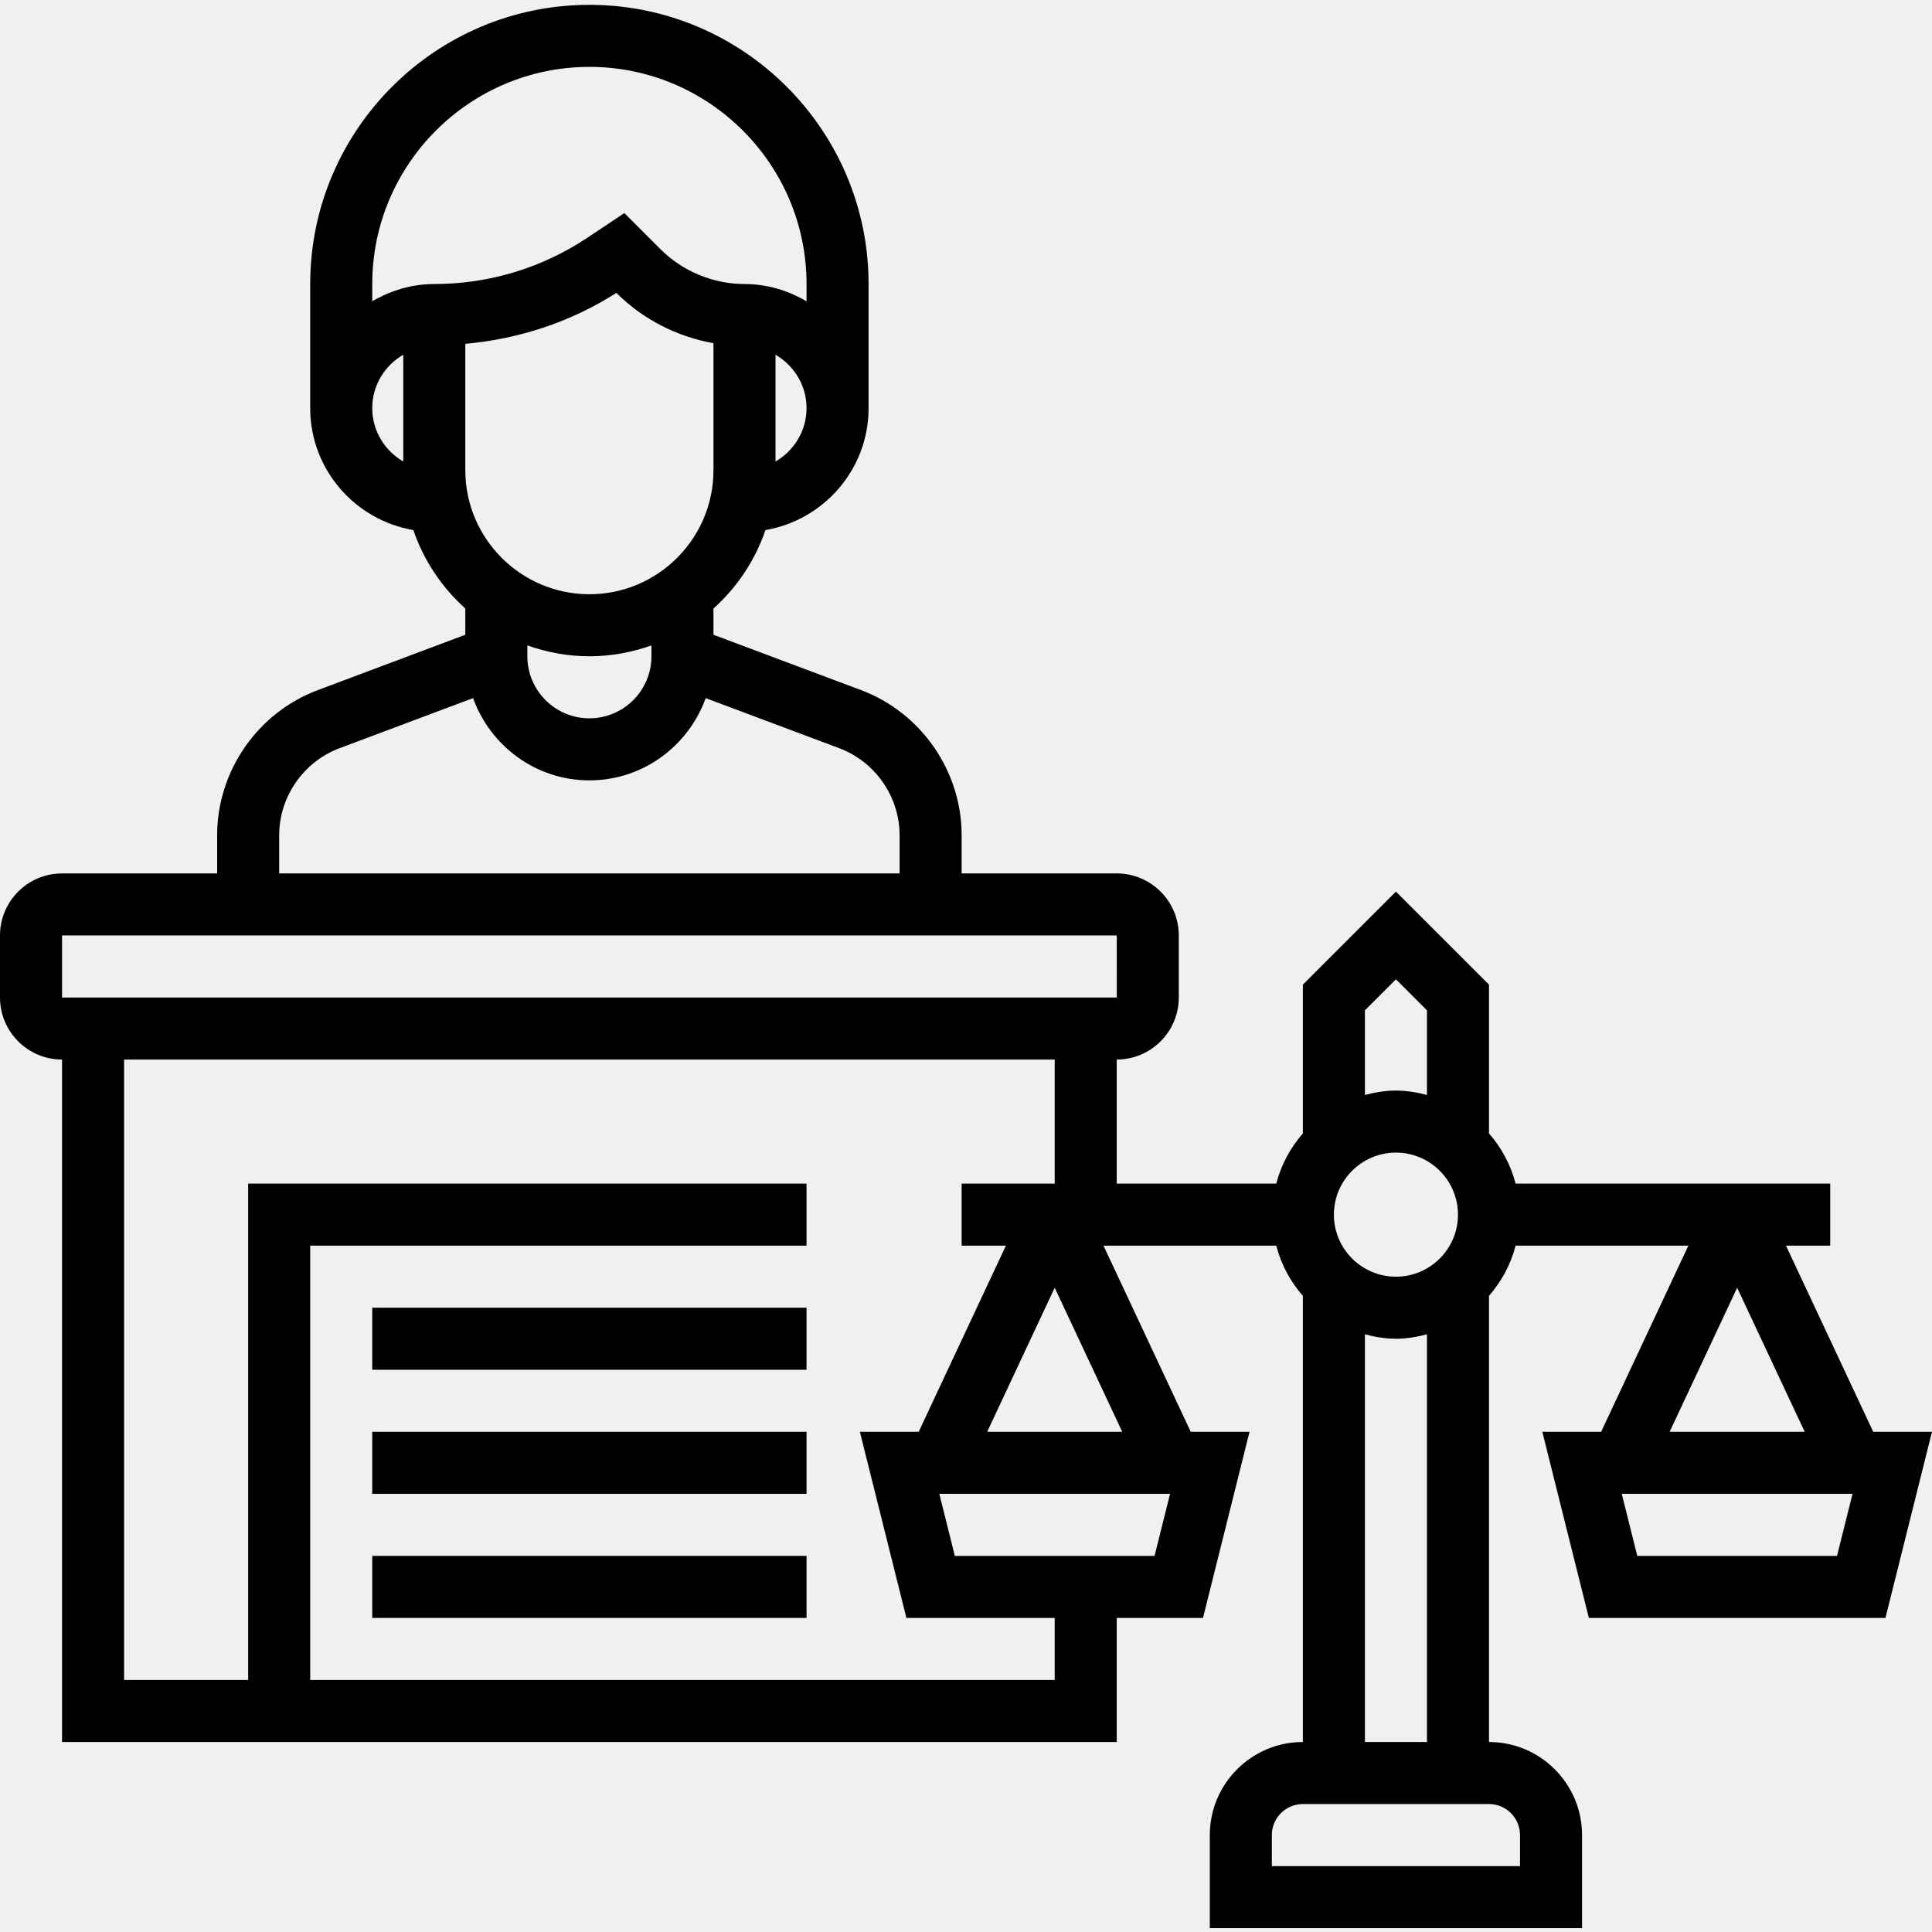
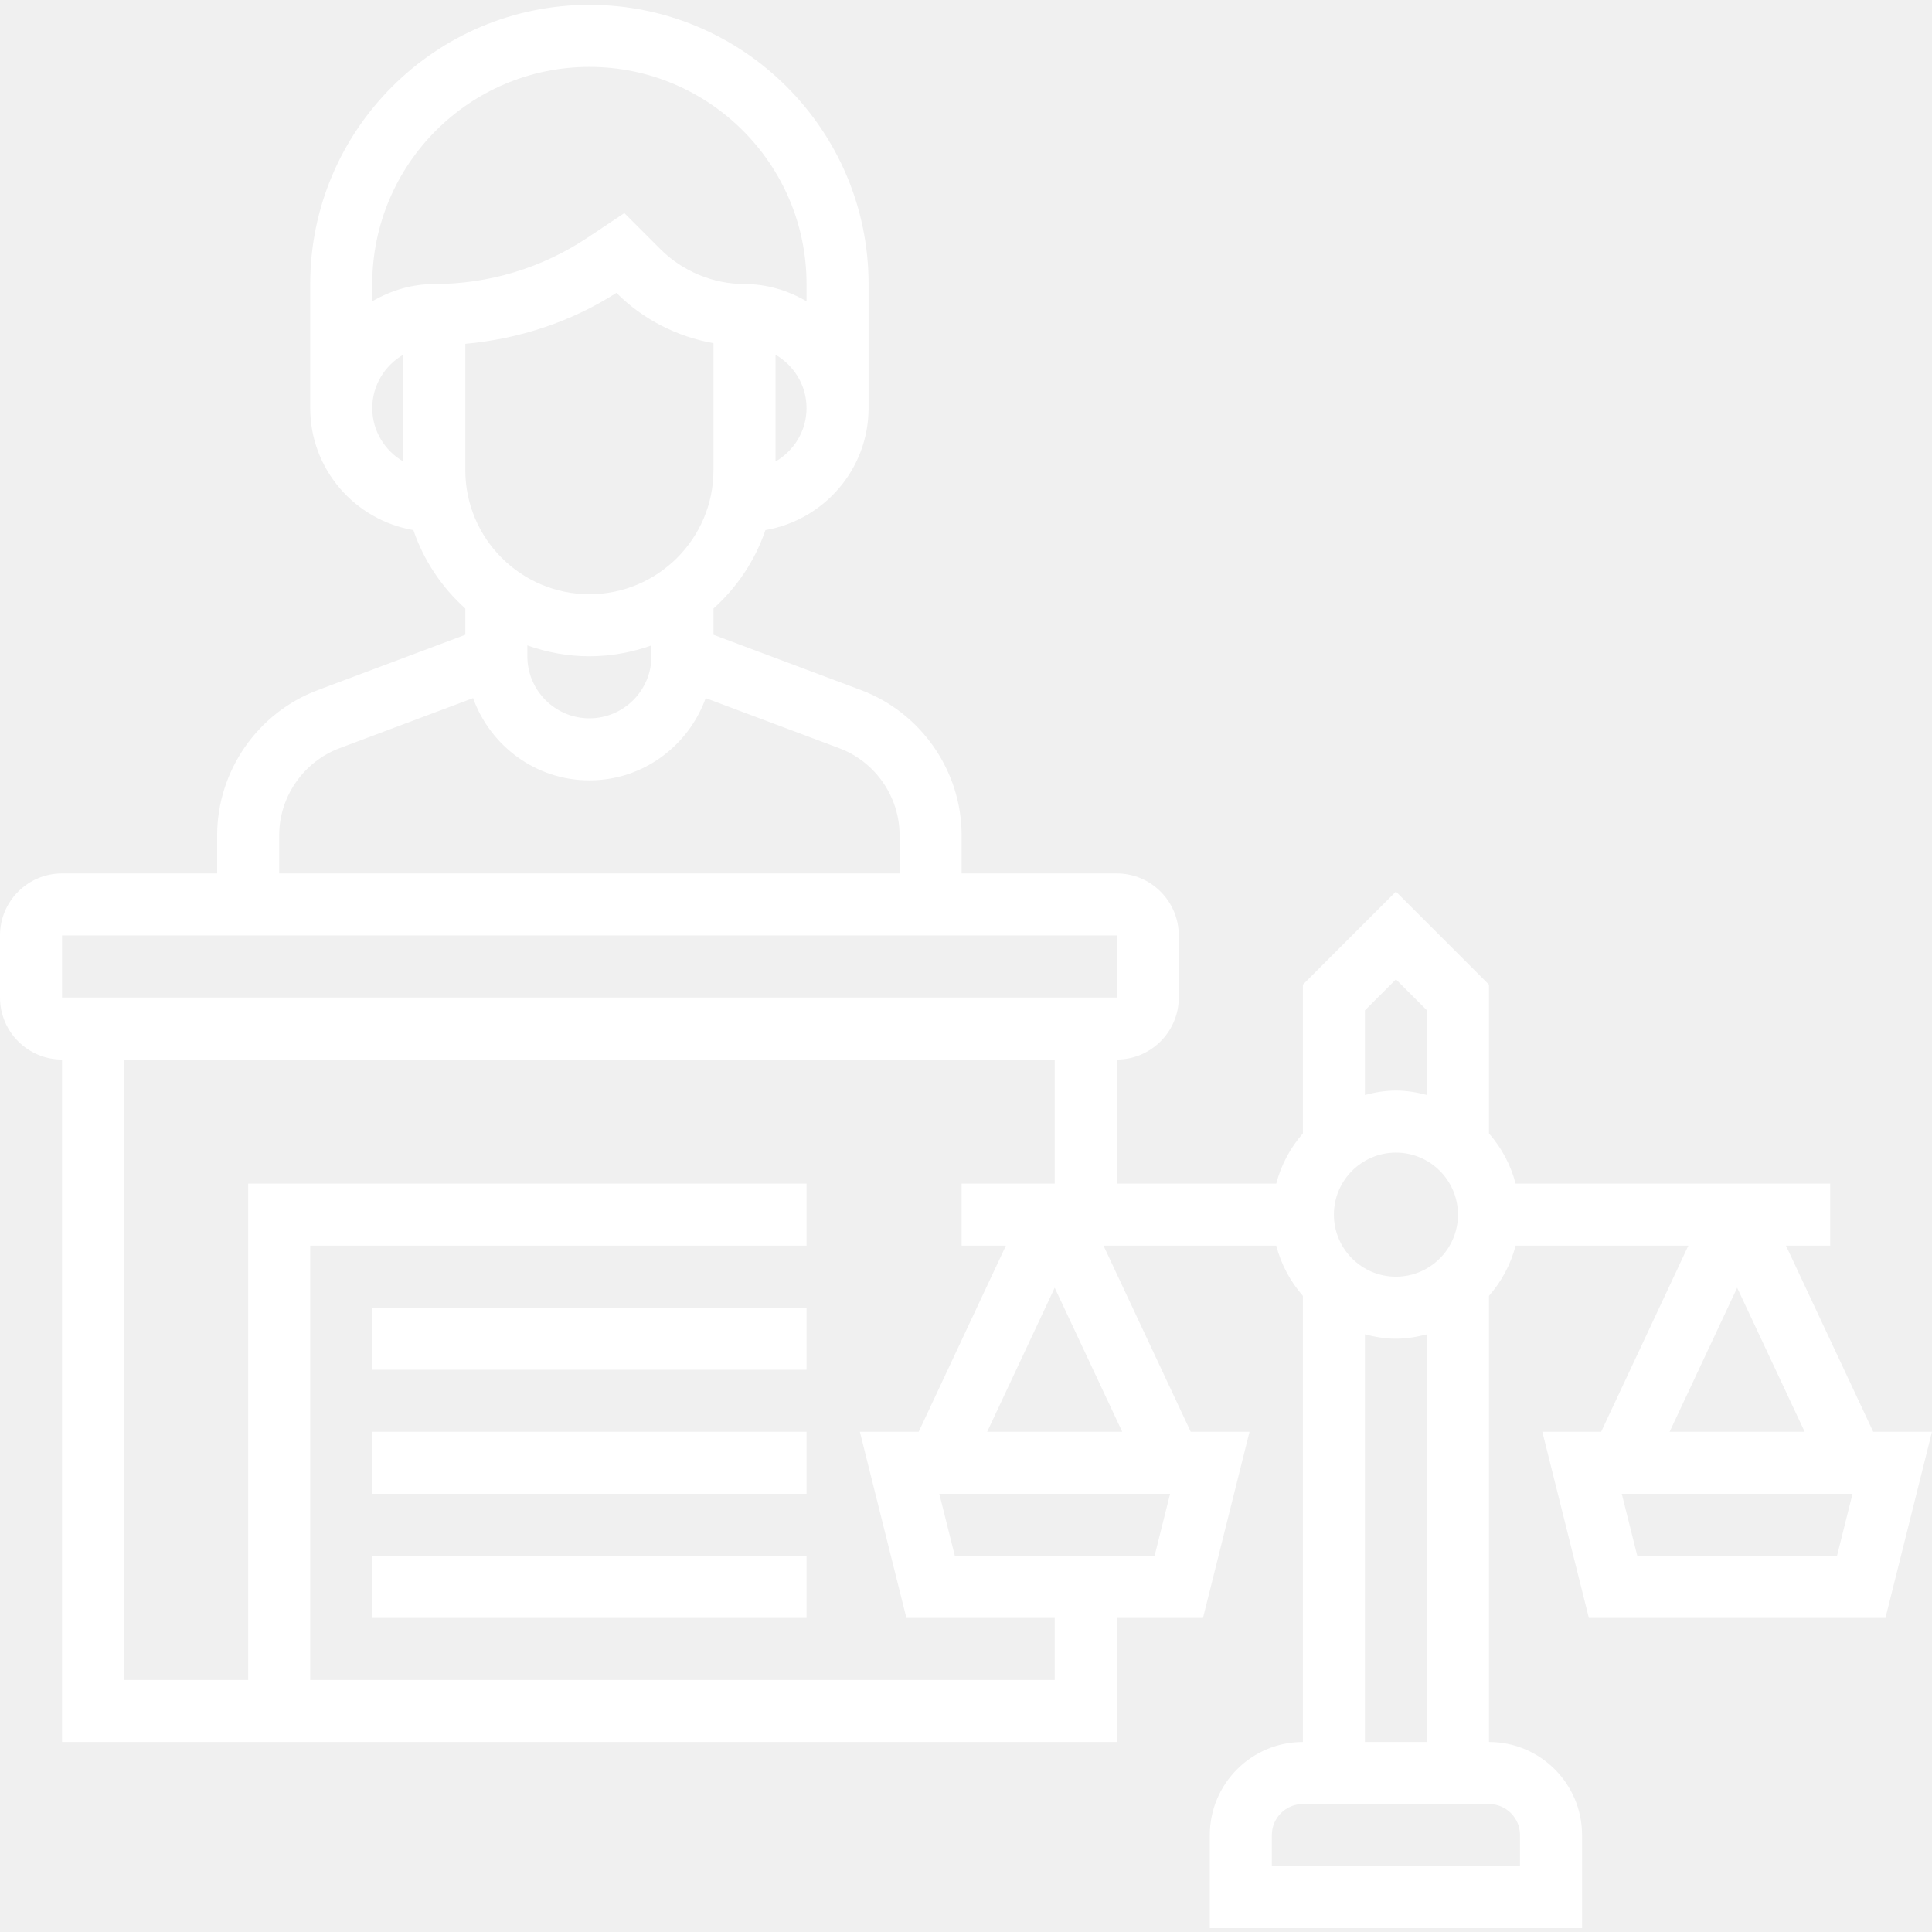
- <svg xmlns="http://www.w3.org/2000/svg" height="498pt" viewBox="0 -1 498.248 498" width="498pt">
+ <svg xmlns="http://www.w3.org/2000/svg" height="498pt" viewBox="0 -1 498.248 498" width="498pt" style="fill:white">
  <path d="m483.09 368.125-22.496-48h11.406v-16h-81.137c-1.262-4.871-3.648-9.266-6.863-12.945v-38.367l-24-24-24 24v38.367c-3.215 3.68-5.602 8.074-6.863 12.945h-41.137v-32c8.824 0 16-7.176 16-16v-16c0-8.824-7.176-16-16-16h-40v-9.824c0-16.586-10.434-31.633-25.953-37.457l-38.047-14.266v-6.773c6.055-5.434 10.719-12.359 13.398-20.227 15.074-2.582 26.602-15.664 26.602-31.453v-32c0-39.695-32.297-72-72-72s-72 32.305-72 72v32c0 15.789 11.527 28.871 26.602 31.453 2.68 7.859 7.344 14.785 13.398 20.227v6.773l-38.039 14.273c-15.527 5.816-25.961 20.863-25.961 37.449v9.824h-40c-8.824 0-16 7.176-16 16v16c0 8.824 7.176 16 16 16v176h272v-32h22.246l12-48h-15.168l-22.492-48h44.551c1.262 4.871 3.648 9.262 6.863 12.941v115.059c-13.23 0-24 10.766-24 24v24h96v-24c0-13.234-10.77-24-24-24v-115.059c3.215-3.68 5.602-8.07 6.863-12.941h44.551l-22.492 48h-15.168l12 48h76.492l12-48zm-123.09-40c-8.824 0-16-7.176-16-16s7.176-16 16-16 16 7.176 16 16-7.176 16-16 16zm0-76.688 8 8v21.824c-2.574-.672-5.223-1.137-8-1.137s-5.426.465-8 1.137v-21.824zm-208-99.312c-17.648 0-32-14.352-32-32v-32.57c13.84-1.27 27.176-5.613 38.969-13.152l.062.066c6.777 6.773 15.594 11.254 24.969 12.91v32.746c0 17.648-14.352 32-32 32zm48-34.227v-27.543c4.762 2.777 8 7.879 8 13.777 0 5.895-3.238 10.992-8 13.766zm-48-101.773c30.871 0 56 25.117 56 56v4.445c-4.727-2.75-10.145-4.445-16-4.445-8.062 0-15.953-3.273-21.656-8.969l-9.328-9.328-9.488 6.328c-11.742 7.824-25.414 11.969-39.527 11.969-5.855 0-11.273 1.695-16 4.445v-4.445c0-30.883 25.129-56 56-56zm-56 88c0-5.898 3.238-11 8-13.777v27.543c-4.762-2.766-8-7.871-8-13.766zm56 64c5.617 0 10.984-1.023 16-2.801v2.801c0 8.824-7.176 16-16 16s-16-7.176-16-16v-2.801c5.016 1.777 10.383 2.801 16 2.801zm-80 46.176c0-9.953 6.258-18.977 15.574-22.473l34.426-12.914c4.457 12.328 16.16 21.211 30 21.211s25.543-8.883 29.992-21.211l34.434 12.914c9.316 3.496 15.574 12.52 15.574 22.473v9.824h-160zm-56 25.824h272l.016 16h-272.016zm256 192h-192v-112h128v-16h-144v128h-32v-160h240v32h-24v16h11.414l-22.492 48h-15.168l12 48h38.246zm25.754-32h-51.508l-4-16h59.508zm-43.168-32 17.414-37.152 17.414 37.152zm137.414 104v8h-64v-8c0-4.418 3.586-8 8-8h48c4.414 0 8 3.582 8 8zm-40-24v-105.137c2.574.672 5.223 1.137 8 1.137s5.426-.465 8-1.137v105.137zm96-117.152 17.414 37.152h-34.828zm25.754 69.152h-51.508l-4-16h59.508zm0 0" />
  <path d="m96 336.125h112v16h-112zm0 0" />
  <path d="m96 368.125h112v16h-112zm0 0" />
  <path d="m96 400.125h112v16h-112zm0 0" />
</svg>
